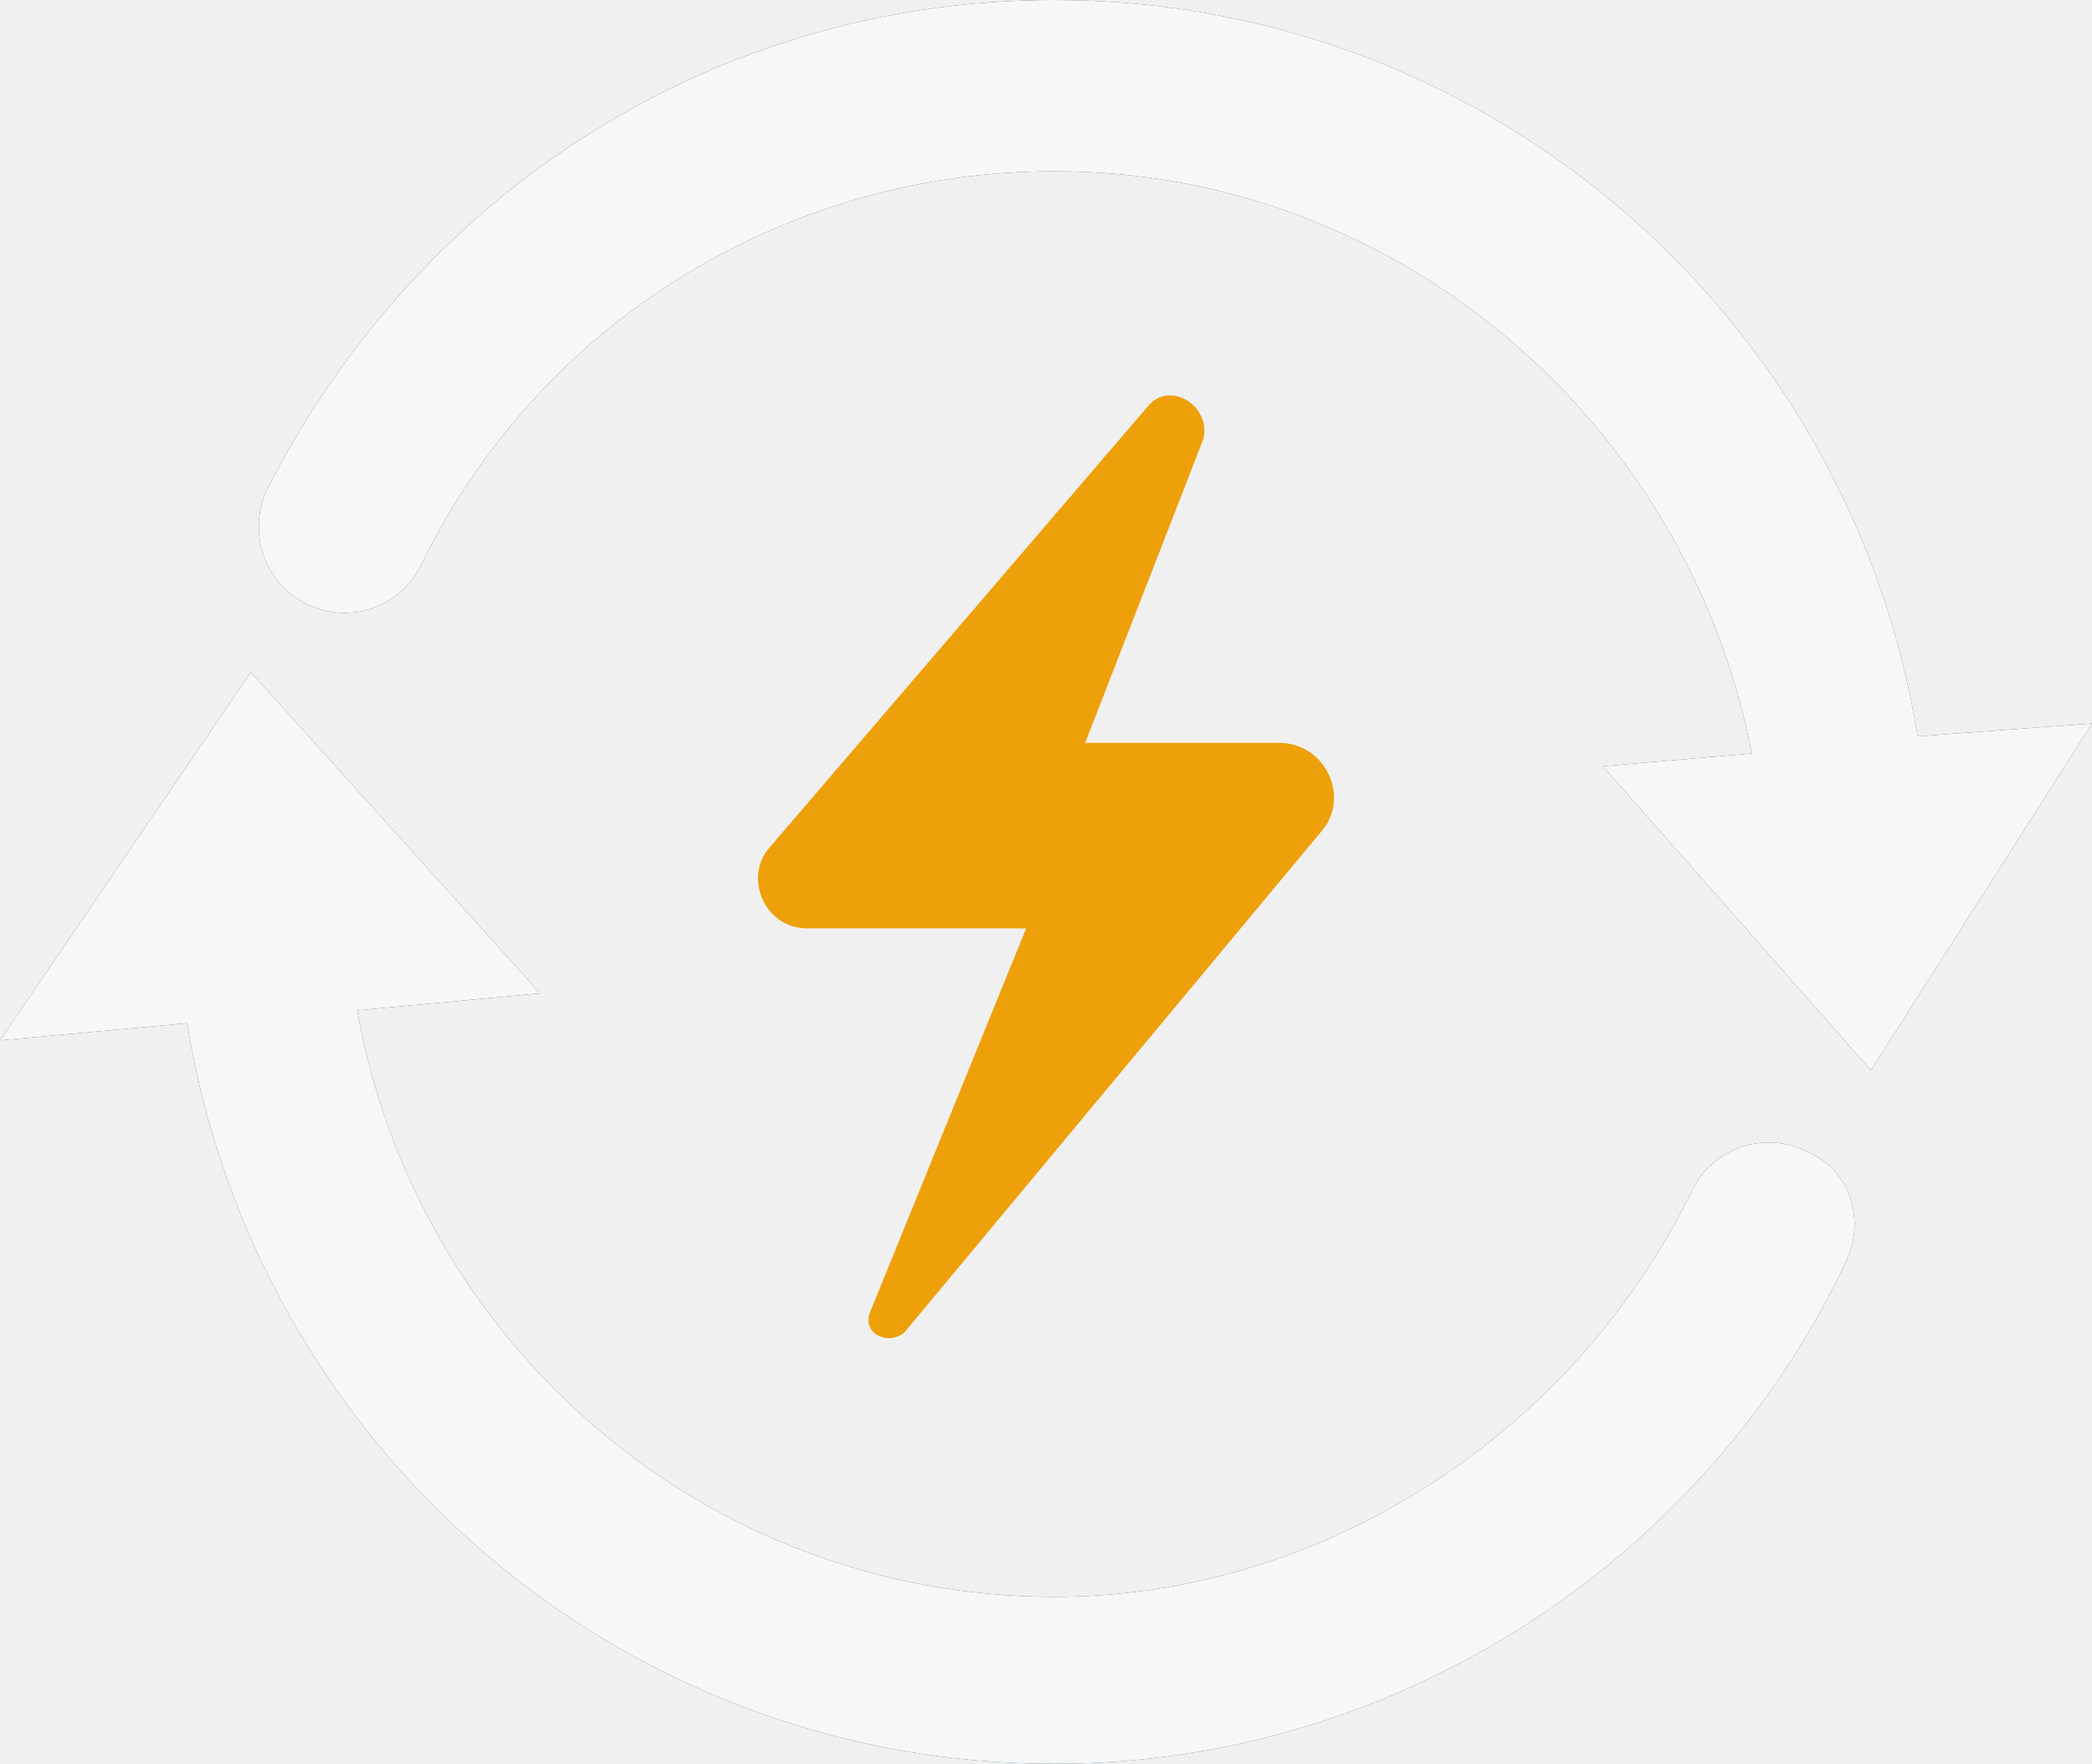
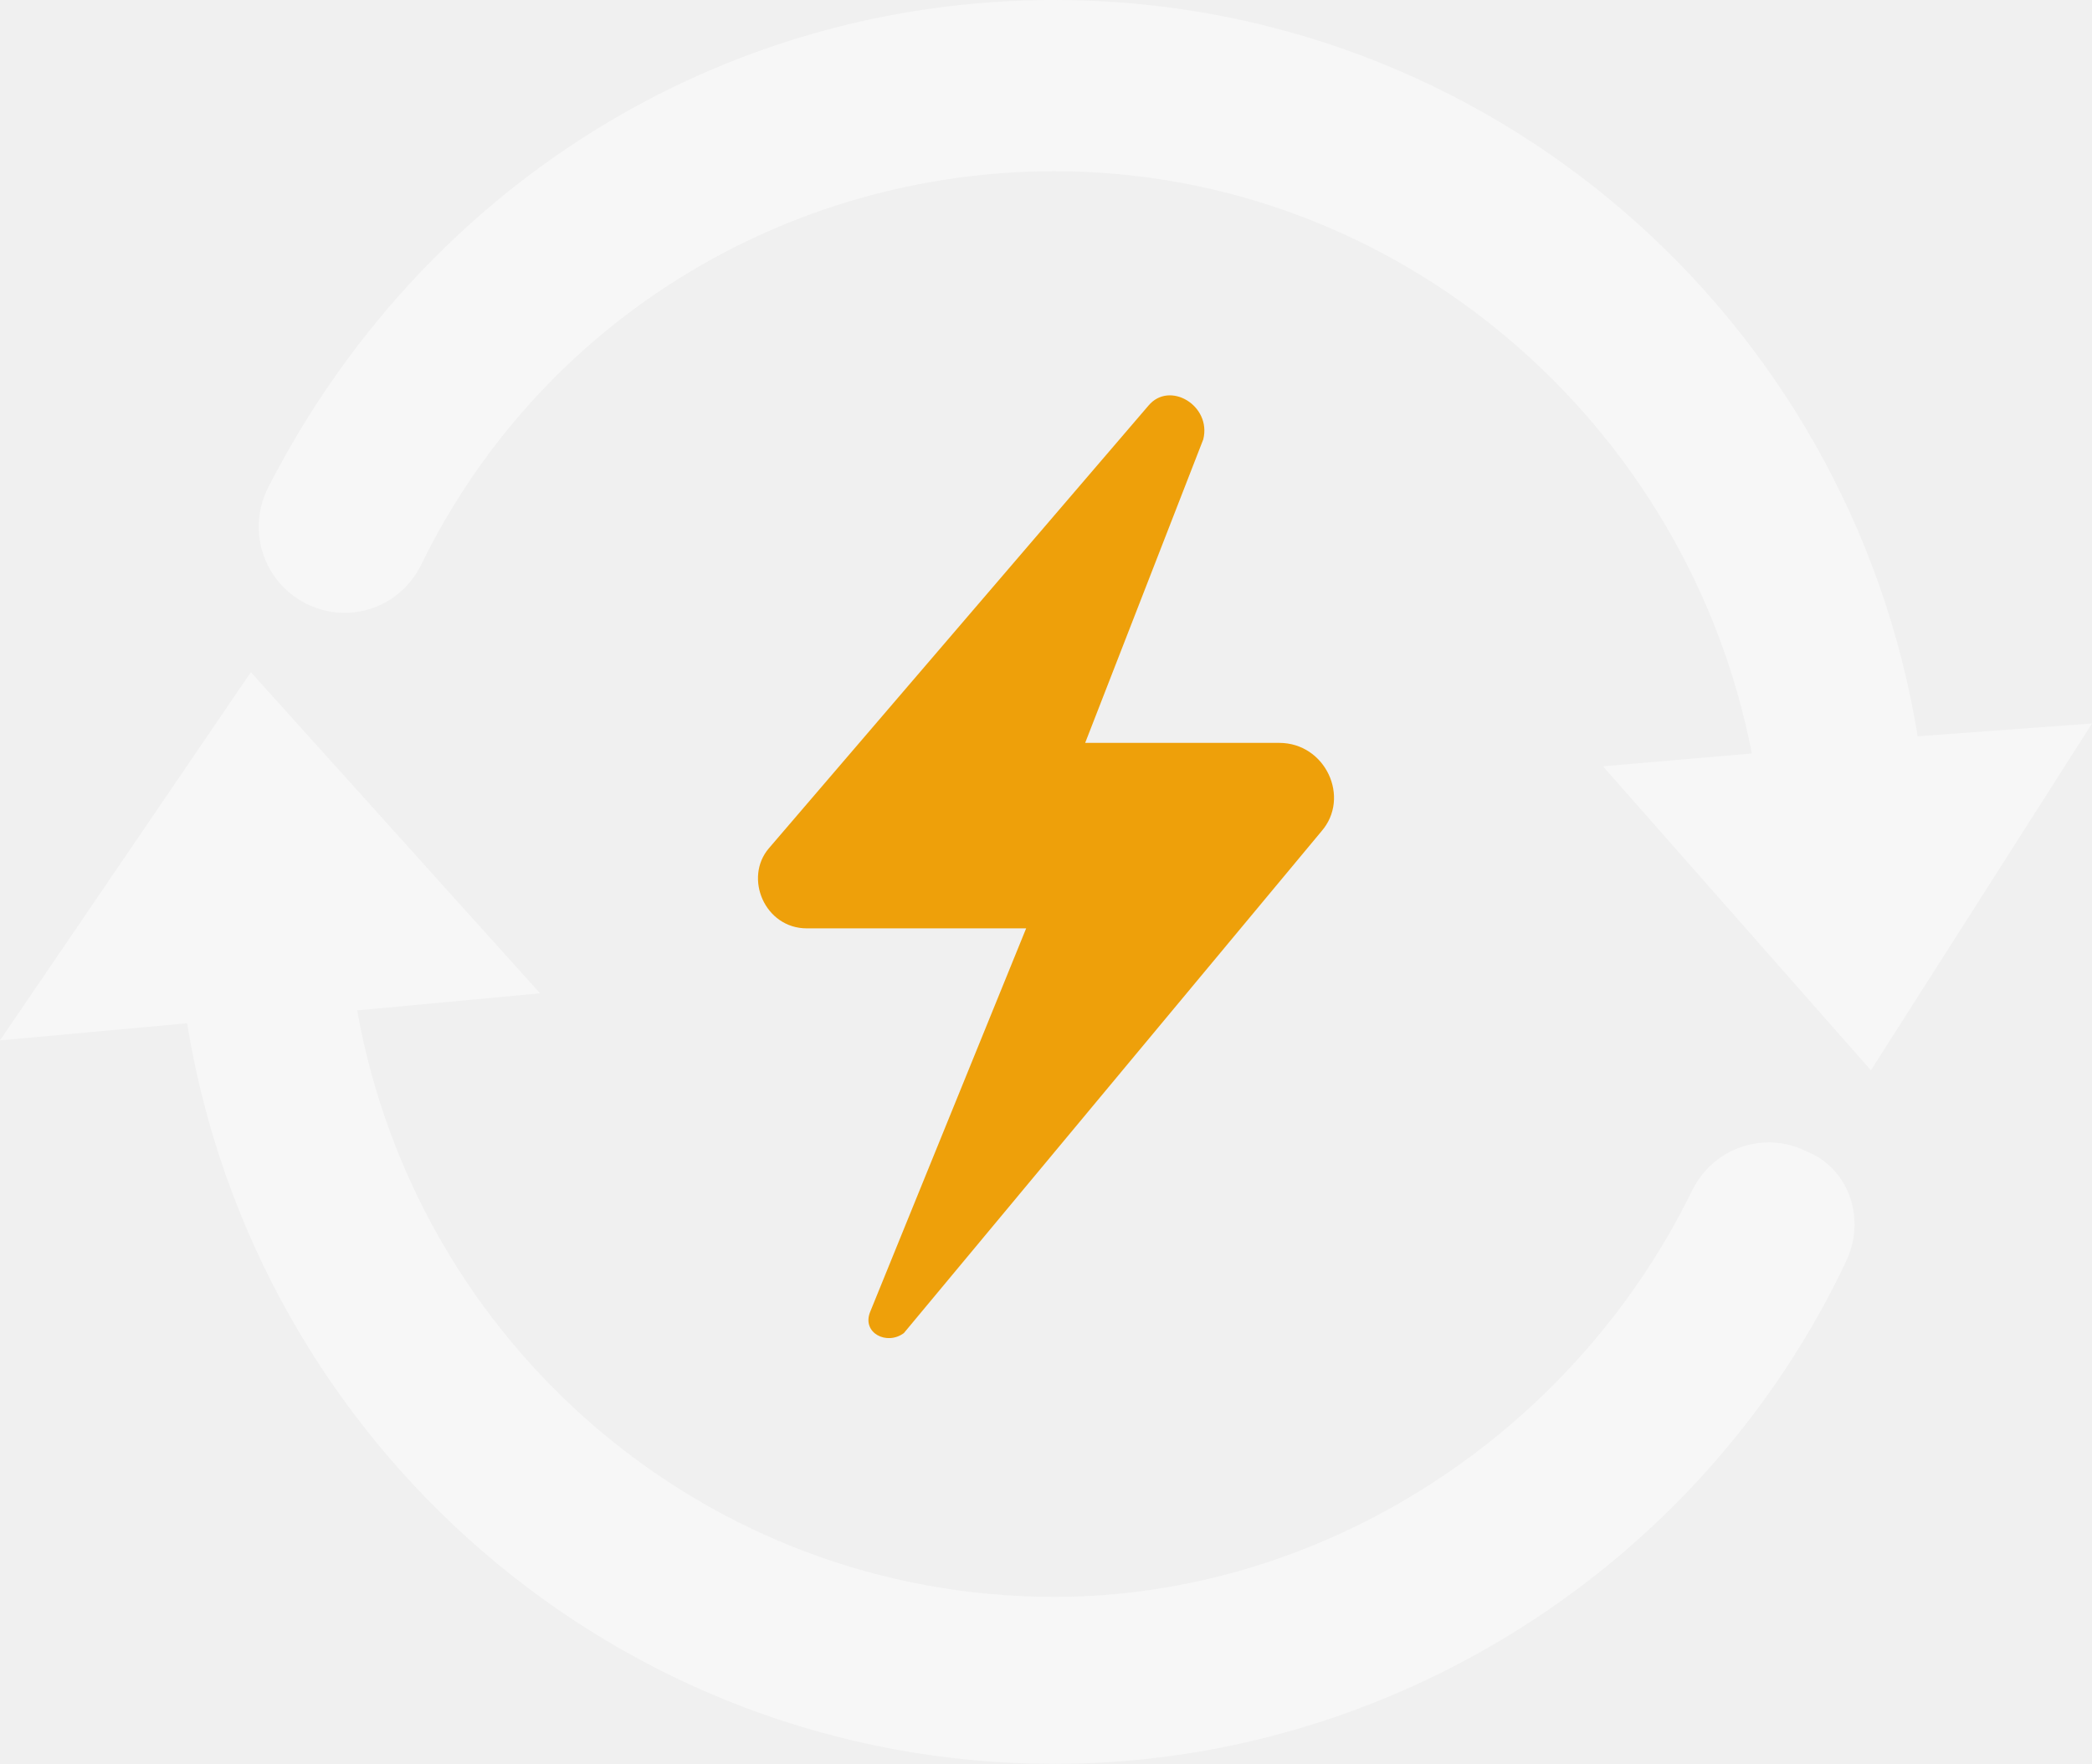
- <svg xmlns="http://www.w3.org/2000/svg" xmlns:xlink="http://www.w3.org/1999/xlink" width="51" height="43">
-   <defs>
-     <path id="a" d="M44.055 28.075a2.07 2.07 0 0 0-2.799.94c-2.902 5.948-9.018 9.914-15.549 9.914-8.5 0-15.549-6.157-17-14.298l4.458-.417-7.05-7.828L0 25.362l4.561-.418C6.219 35.172 15.031 43 25.707 43c8.19 0 15.756-4.801 19.28-12.211.519-1.044.104-2.296-.933-2.714h.001zm2.695-10.124C45.092 7.724 36.28 0 25.707 0 17.518 0 10.263 4.592 6.531 11.898a2.098 2.098 0 0 0 .933 2.818 2.07 2.07 0 0 0 2.799-.94c2.902-5.949 8.914-9.602 15.444-9.602 8.397 0 15.445 6.158 17 14.195l-3.628.313 6.53 7.41L51 17.638l-4.25.313z" />
-     <path id="c" d="M9.997.889L.745 11.679c-.617.72-.103 1.953.925 1.953h5.346l-3.804 9.352c-.205.514.411.822.823.514l10.178-12.23c.72-.822.102-2.158-1.028-2.158h-4.73l2.879-7.4C11.54.889 10.512.273 9.998.889z" />
-   </defs>
+ <svg xmlns="http://www.w3.org/2000/svg" width="51" height="43" viewBox="0 0 51 43">
  <g fill="none" fill-rule="evenodd">
-     <mask id="b" fill="#fff">
-       <use xlink:href="#a" />
-     </mask>
-     <use fill="#0C4D6C" xlink:href="#a" />
-     <g fill="#F7F7F7" mask="url(#b)">
-       <path d="M0 0h51v43H0z" />
-     </g>
-     <g transform="translate(18 9)">
-       <mask id="d" fill="#fff">
-         <use xlink:href="#c" />
-       </mask>
-       <g fill="#EEA00A" mask="url(#d)">
-         <path d="M0 0h15v24H0z" />
-       </g>
-     </g>
+     <path fill="#F7F7F7" d="M44.055,28.075 C43.018,27.553 41.775,27.971 41.256,29.014 C38.354,34.963 32.238,38.929 25.707,38.929 C17.208,38.929 10.158,32.772 8.707,24.631 L13.165,24.214 L6.116,16.386 L0,25.362 L4.561,24.944 C6.219,35.172 15.03,43 25.707,43 C33.896,43 41.463,38.199 44.987,30.789 C45.506,29.745 45.091,28.493 44.054,28.075 L44.055,28.075 Z M46.75,17.951 C45.092,7.724 36.281,0 25.707,0 C17.518,0 10.263,4.592 6.531,11.898 C6.013,12.941 6.427,14.194 7.464,14.716 C8.5,15.238 9.744,14.82 10.263,13.776 C13.165,7.827 19.177,4.174 25.707,4.174 C34.104,4.174 41.152,10.332 42.707,18.369 L39.079,18.682 L45.61,26.092 L51,17.638 L46.75,17.951 Z" />
+     <path fill="#EEA00A" d="M27.997,9.889 L18.745,20.679 C18.128,21.398 18.642,22.632 19.67,22.632 L25.016,22.632 L21.212,31.984 C21.007,32.498 21.623,32.806 22.035,32.498 L32.213,20.268 C32.932,19.446 32.315,18.11 31.185,18.11 L26.455,18.11 L29.334,10.711 C29.54,9.888 28.512,9.272 27.998,9.888 L27.997,9.889 Z" />
  </g>
</svg>
